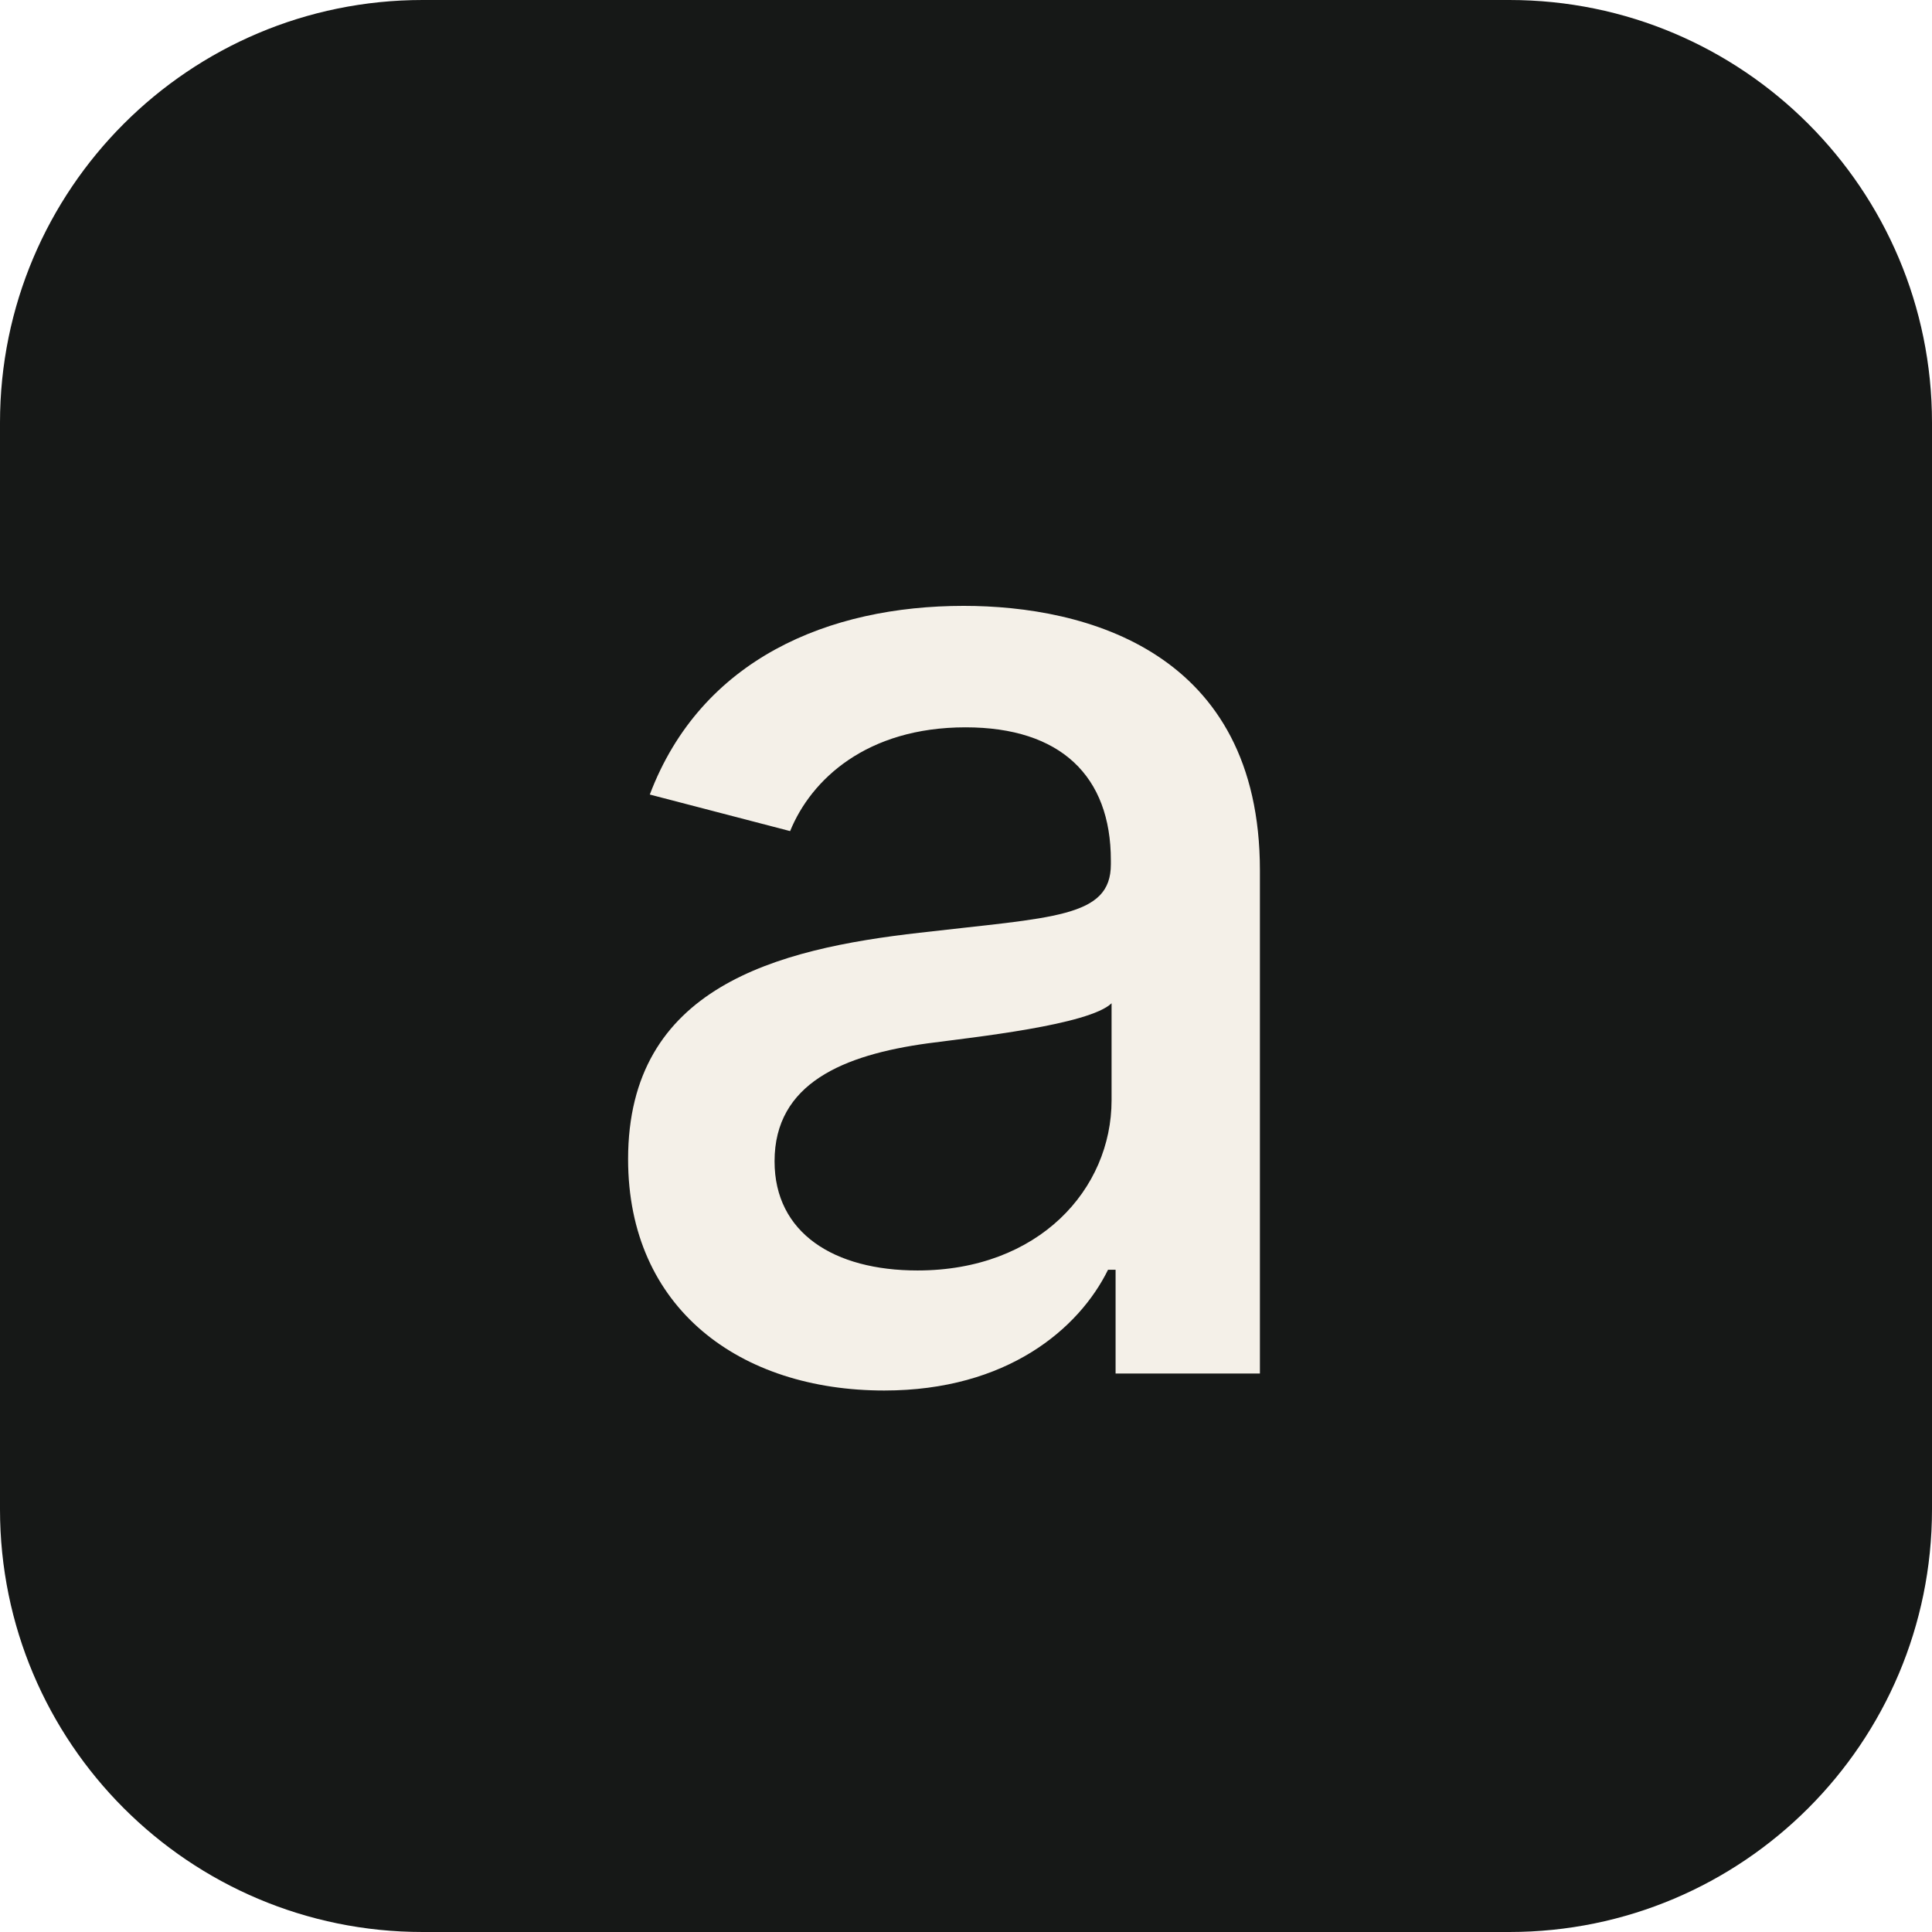
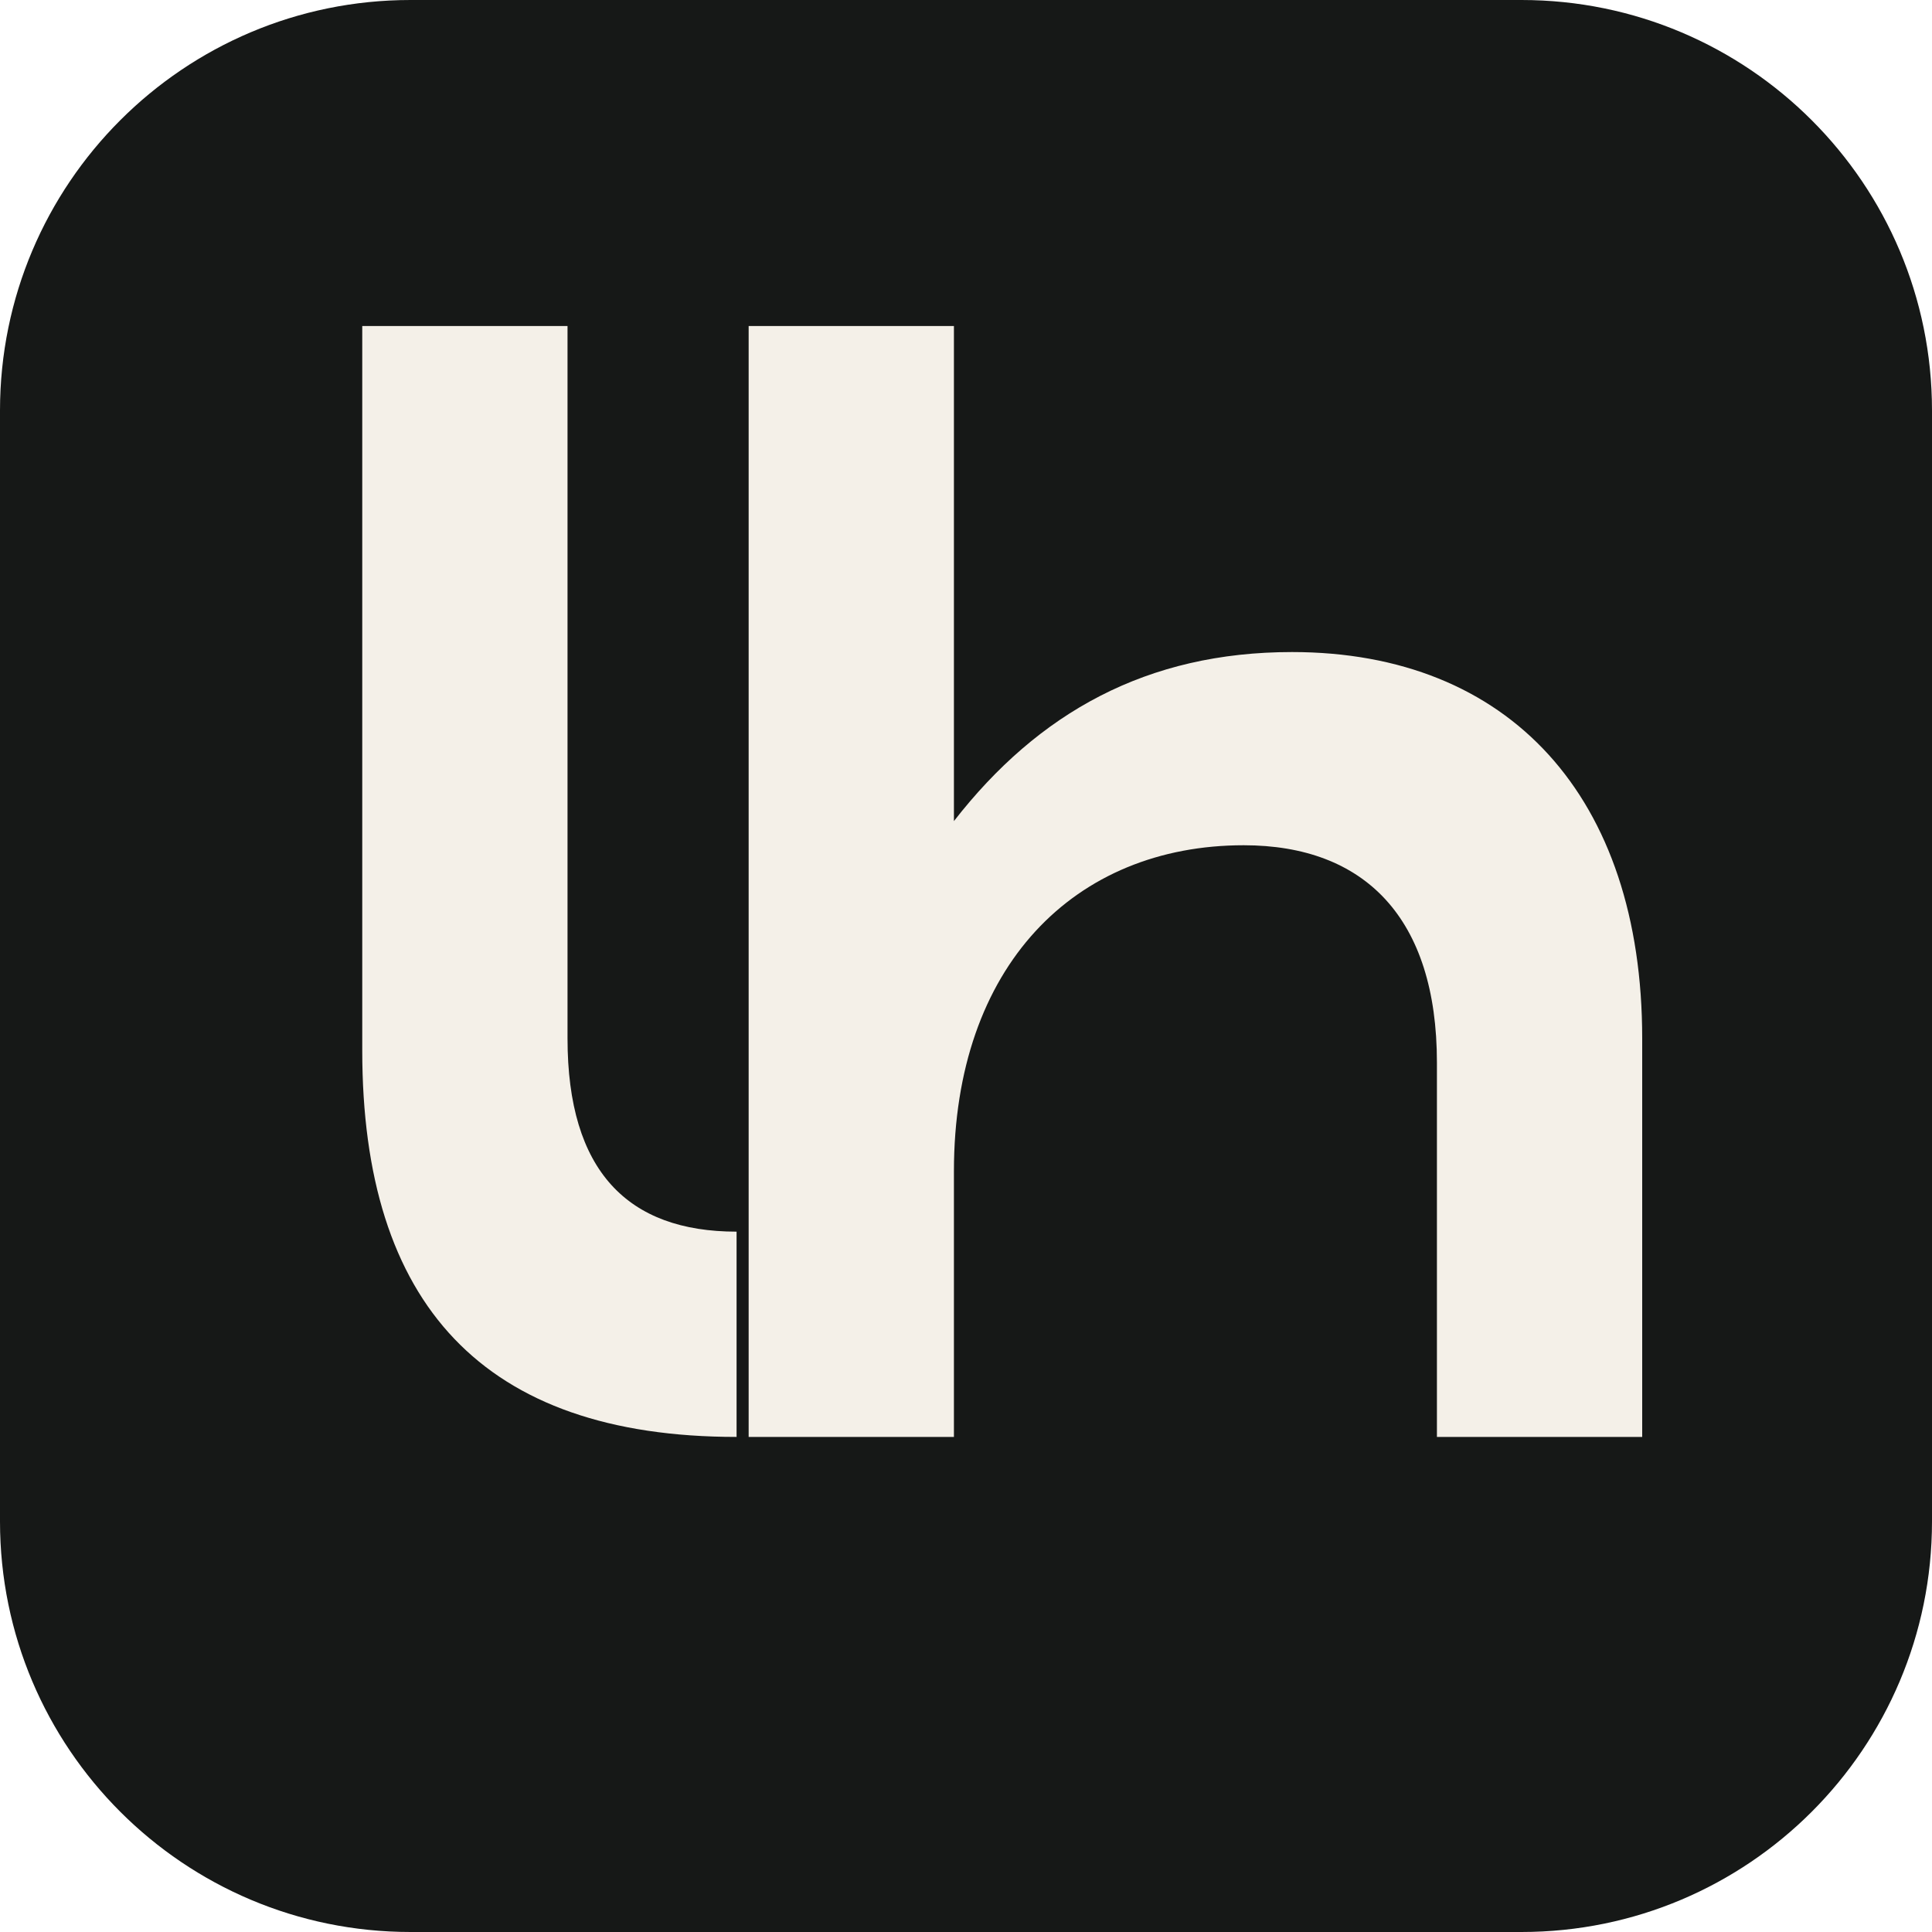
- <svg xmlns="http://www.w3.org/2000/svg" viewBox="0 0 128 128" role="img" aria-labelledby="title desc">
-   <rect width="128" height="128" rx="28" fill="#161817" />
-   <text x="64" y="91" fill="#F4F0E8" font-family="Manrope, Inter, Arial, sans-serif" font-size="92" font-weight="500" letter-spacing="-7" text-anchor="middle">a</text>
+ <svg xmlns="http://www.w3.org/2000/svg" viewBox="0 0 160 160" role="img" aria-labelledby="title desc">
+   <rect width="160" height="160" rx="34" fill="#161817" />
+   <path fill="#F4F0E8" d="M30 27h17v59c0 11 5 16 14 16v17c-21 0-31-11-31-32V27Z" />
+   <path fill="#F4F0E8" d="M62 27h17v41c7-9 16-14 28-14 18 0 29 12 29 32v33h-17V88c0-12-6-18-16-18-14 0-24 10-24 27v22H62V27Z" />
</svg>
